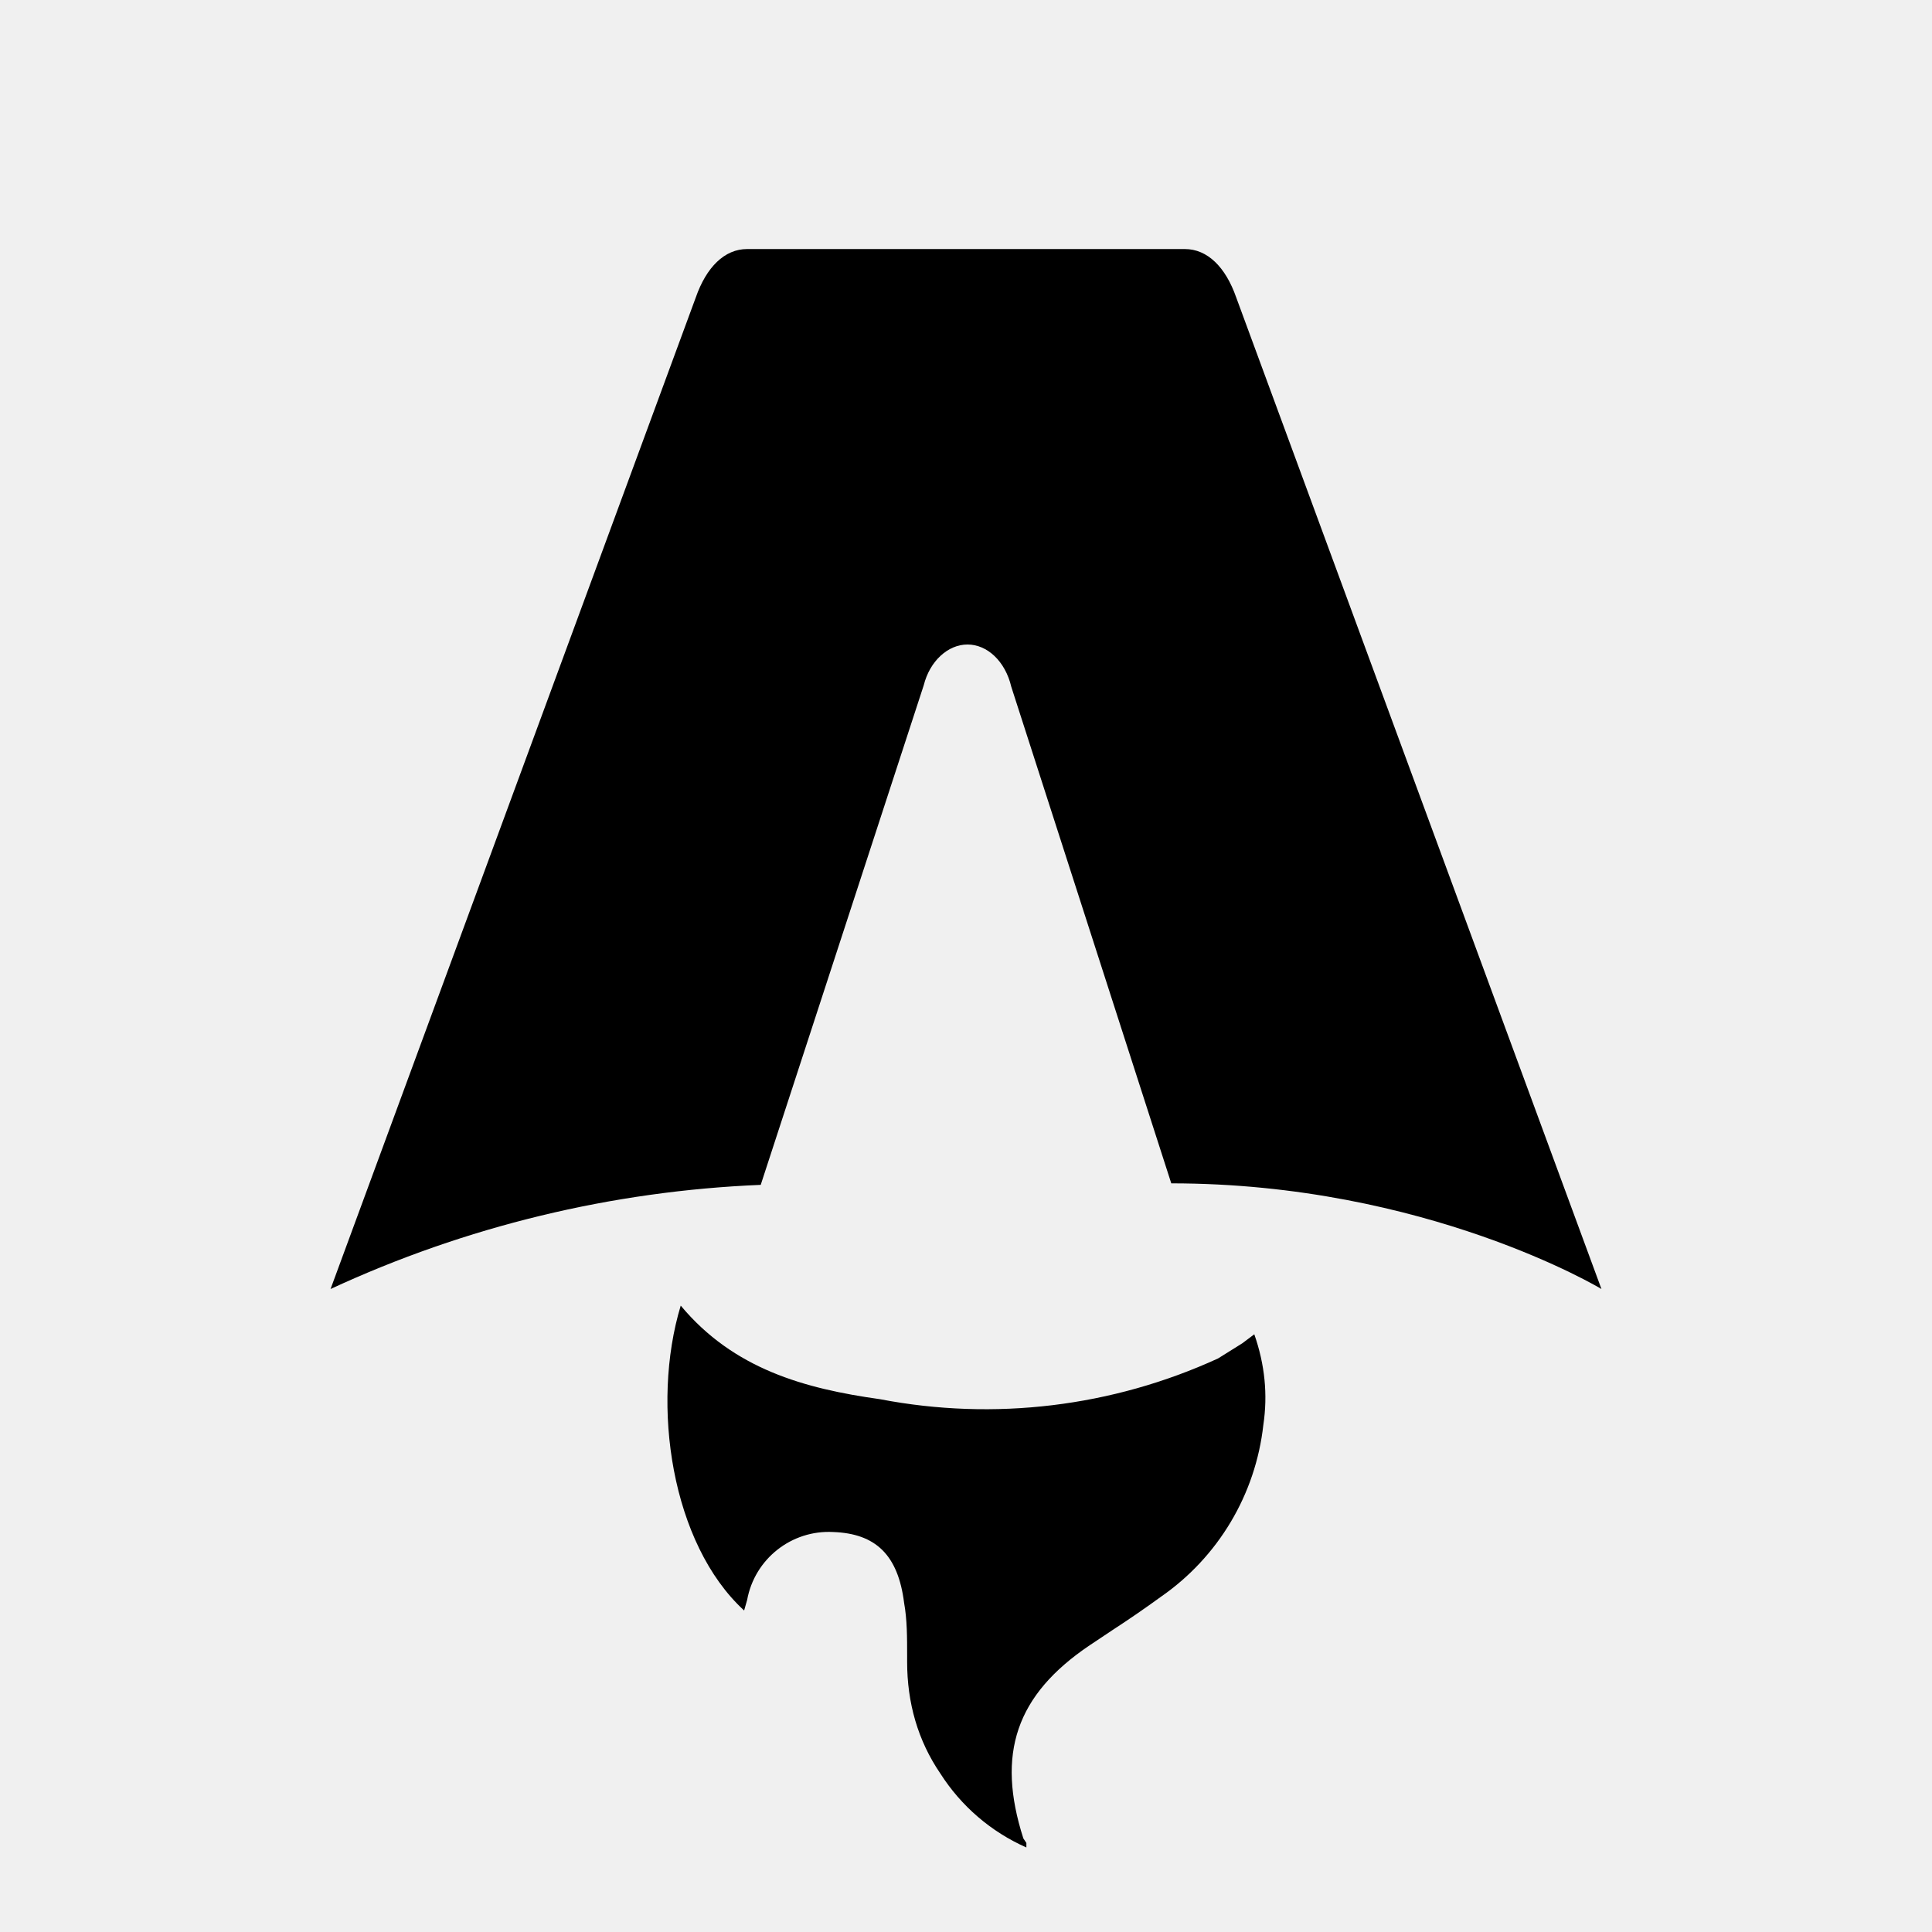
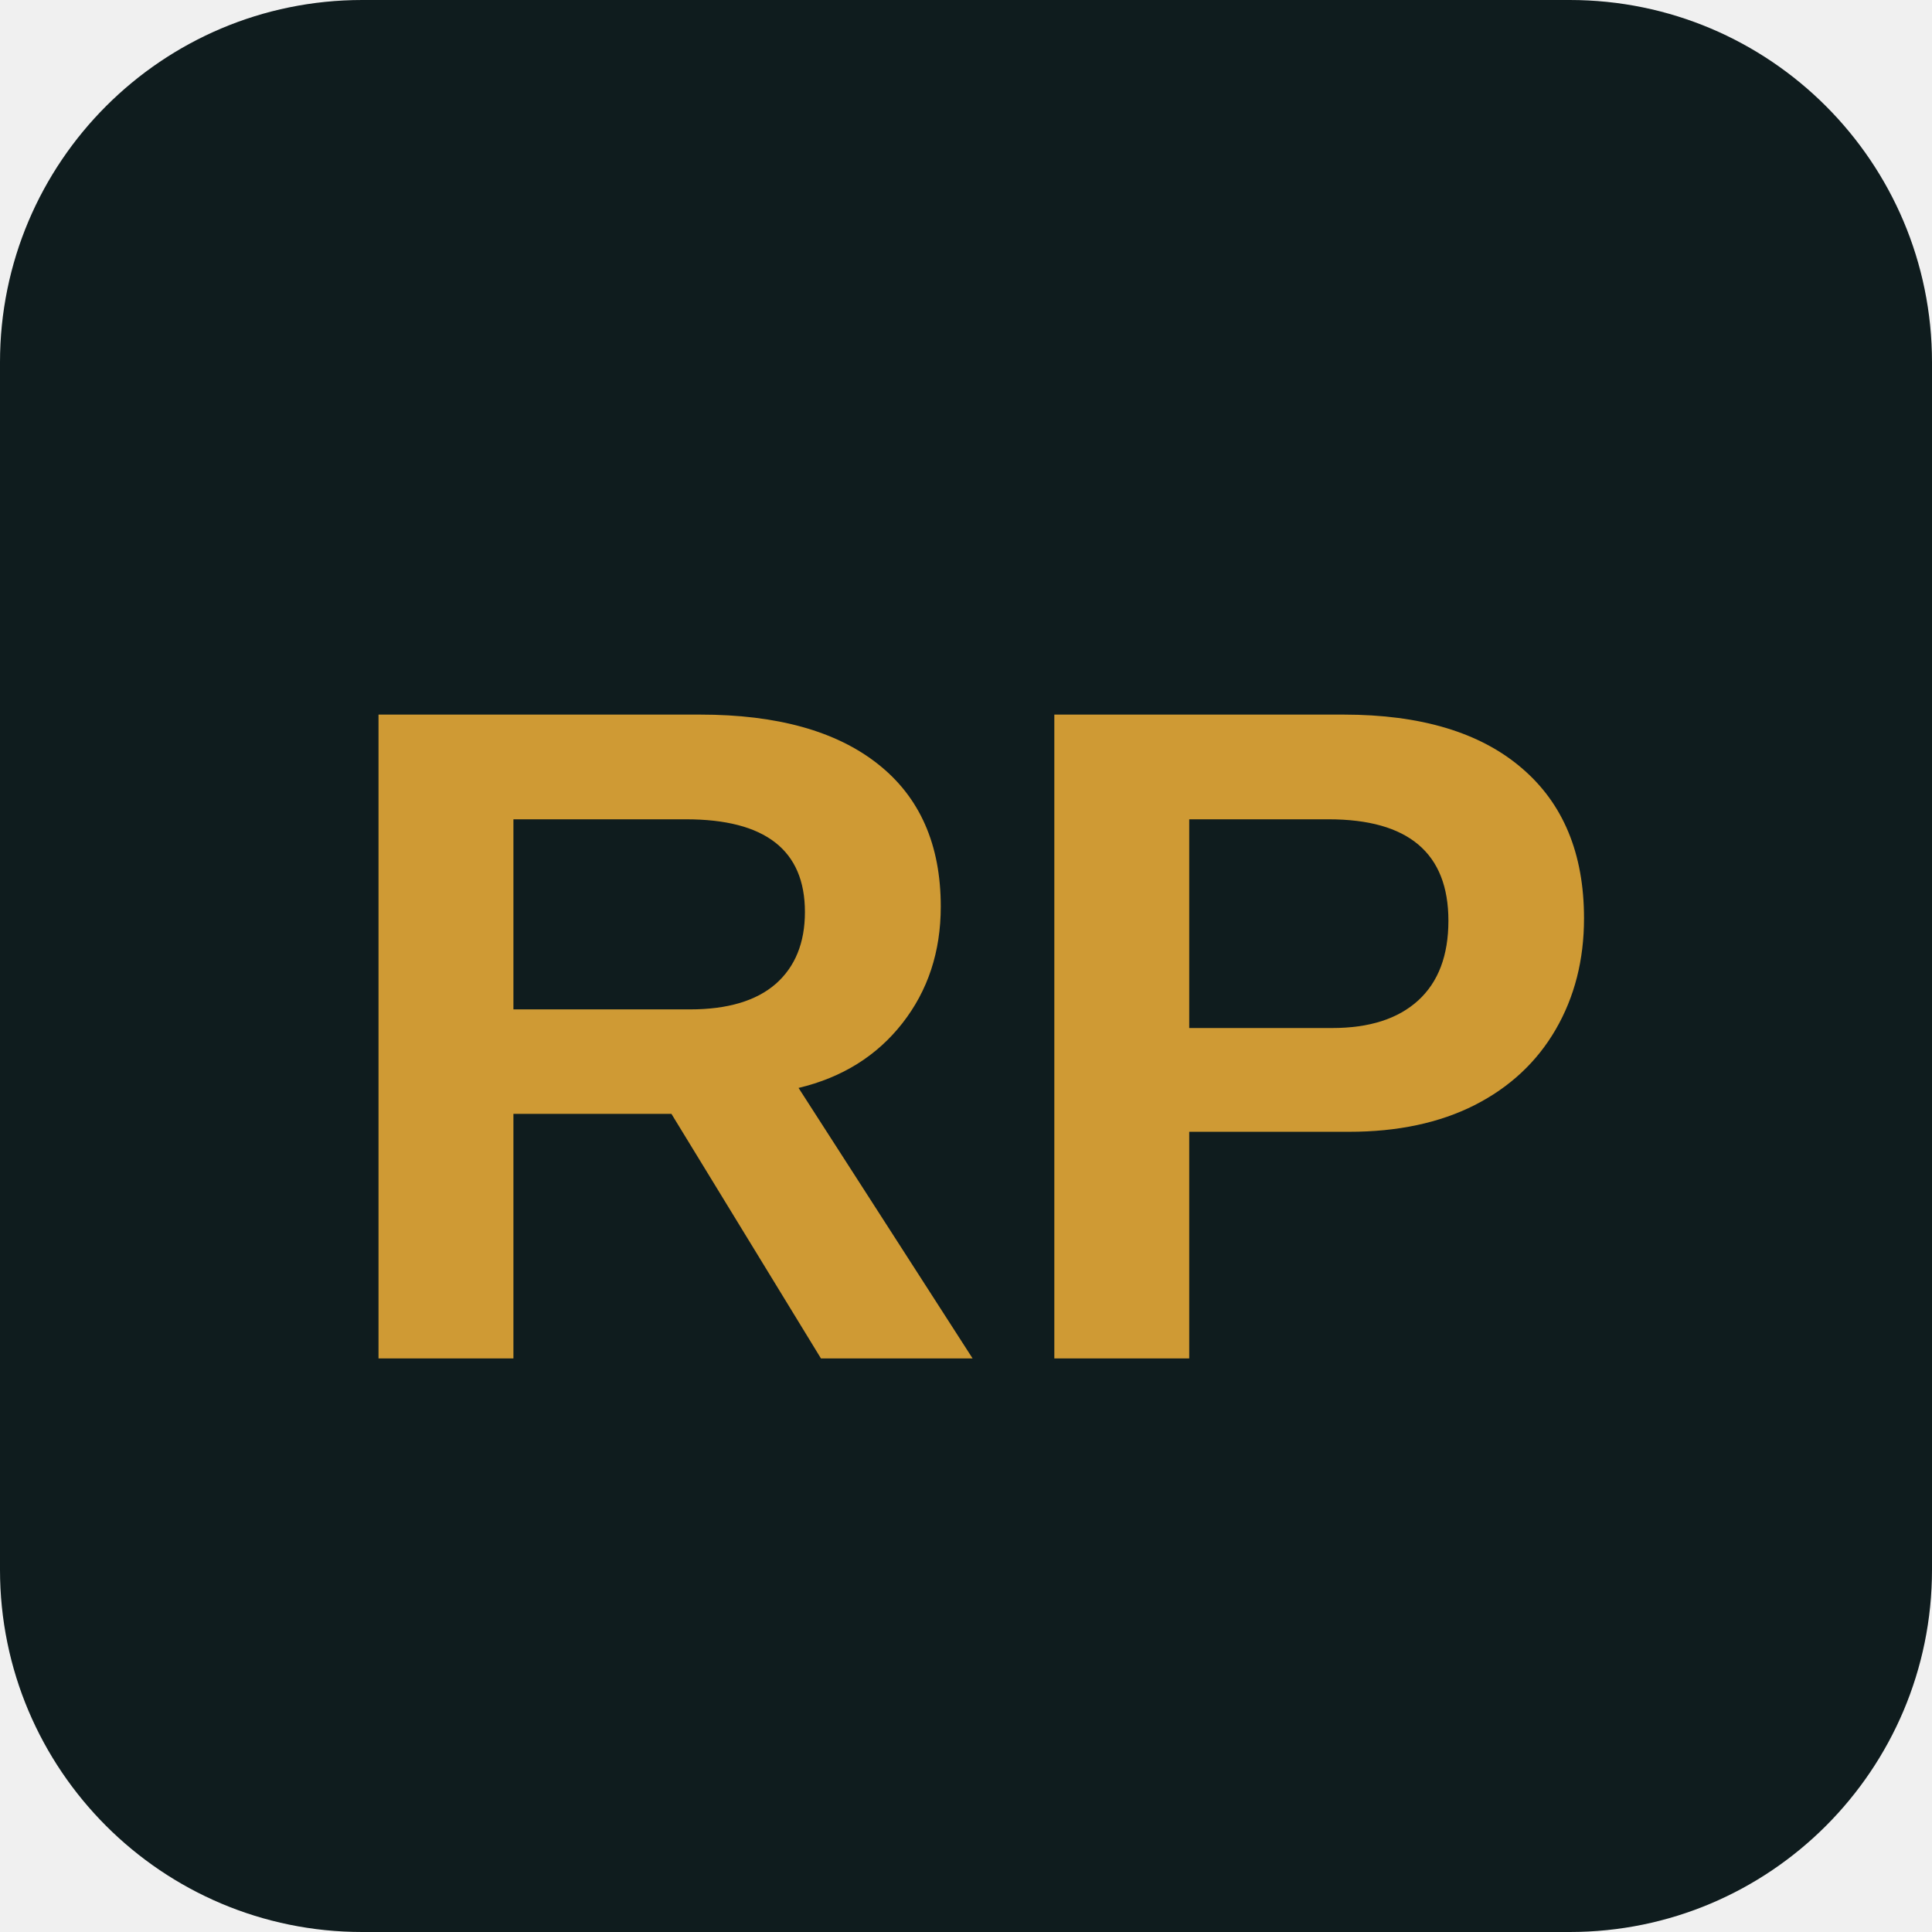
- <svg xmlns="http://www.w3.org/2000/svg" fill="none" viewBox="0 0 128 128">
-   <path d="M50.4 78.5a75.1 75.1 0 0 0-28.5 6.9l24.2-65.7c.7-2 1.9-3.2 3.4-3.2h29c1.5 0 2.7 1.2 3.4 3.2l24.2 65.7s-11.6-7-28.5-7L67 45.5c-.4-1.7-1.6-2.8-2.9-2.8-1.3 0-2.5 1.1-2.9 2.7L50.4 78.5Zm-1.1 28.2Zm-4.2-20.2c-2 6.6-.6 15.8 4.2 20.2a17.5 17.5 0 0 1 .2-.7 5.5 5.5 0 0 1 5.7-4.5c2.8.1 4.3 1.5 4.7 4.7.2 1.1.2 2.3.2 3.5v.4c0 2.7.7 5.2 2.2 7.4a13 13 0 0 0 5.7 4.9v-.3l-.2-.3c-1.8-5.6-.5-9.5 4.4-12.8l1.5-1a73 73 0 0 0 3.2-2.2 16 16 0 0 0 6.8-11.4c.3-2 .1-4-.6-6l-.8.6-1.6 1a37 37 0 0 1-22.4 2.7c-5-.7-9.7-2-13.2-6.2Z" />
-   <style>
-         path { fill: #000; }
-         @media (prefers-color-scheme: dark) {
-             path { fill: #FFF; }
-         }
-     </style>
+ <svg xmlns="http://www.w3.org/2000/svg" viewBox="0 0 128 128">
+   <rect width="128" height="128" rx="24" fill="#0f1c1e" />
+   <text x="64" y="90" font-family="Arial, Helvetica, sans-serif" font-weight="800" font-size="62" fill="#cf9a34" text-anchor="middle">RP</text>
</svg>
